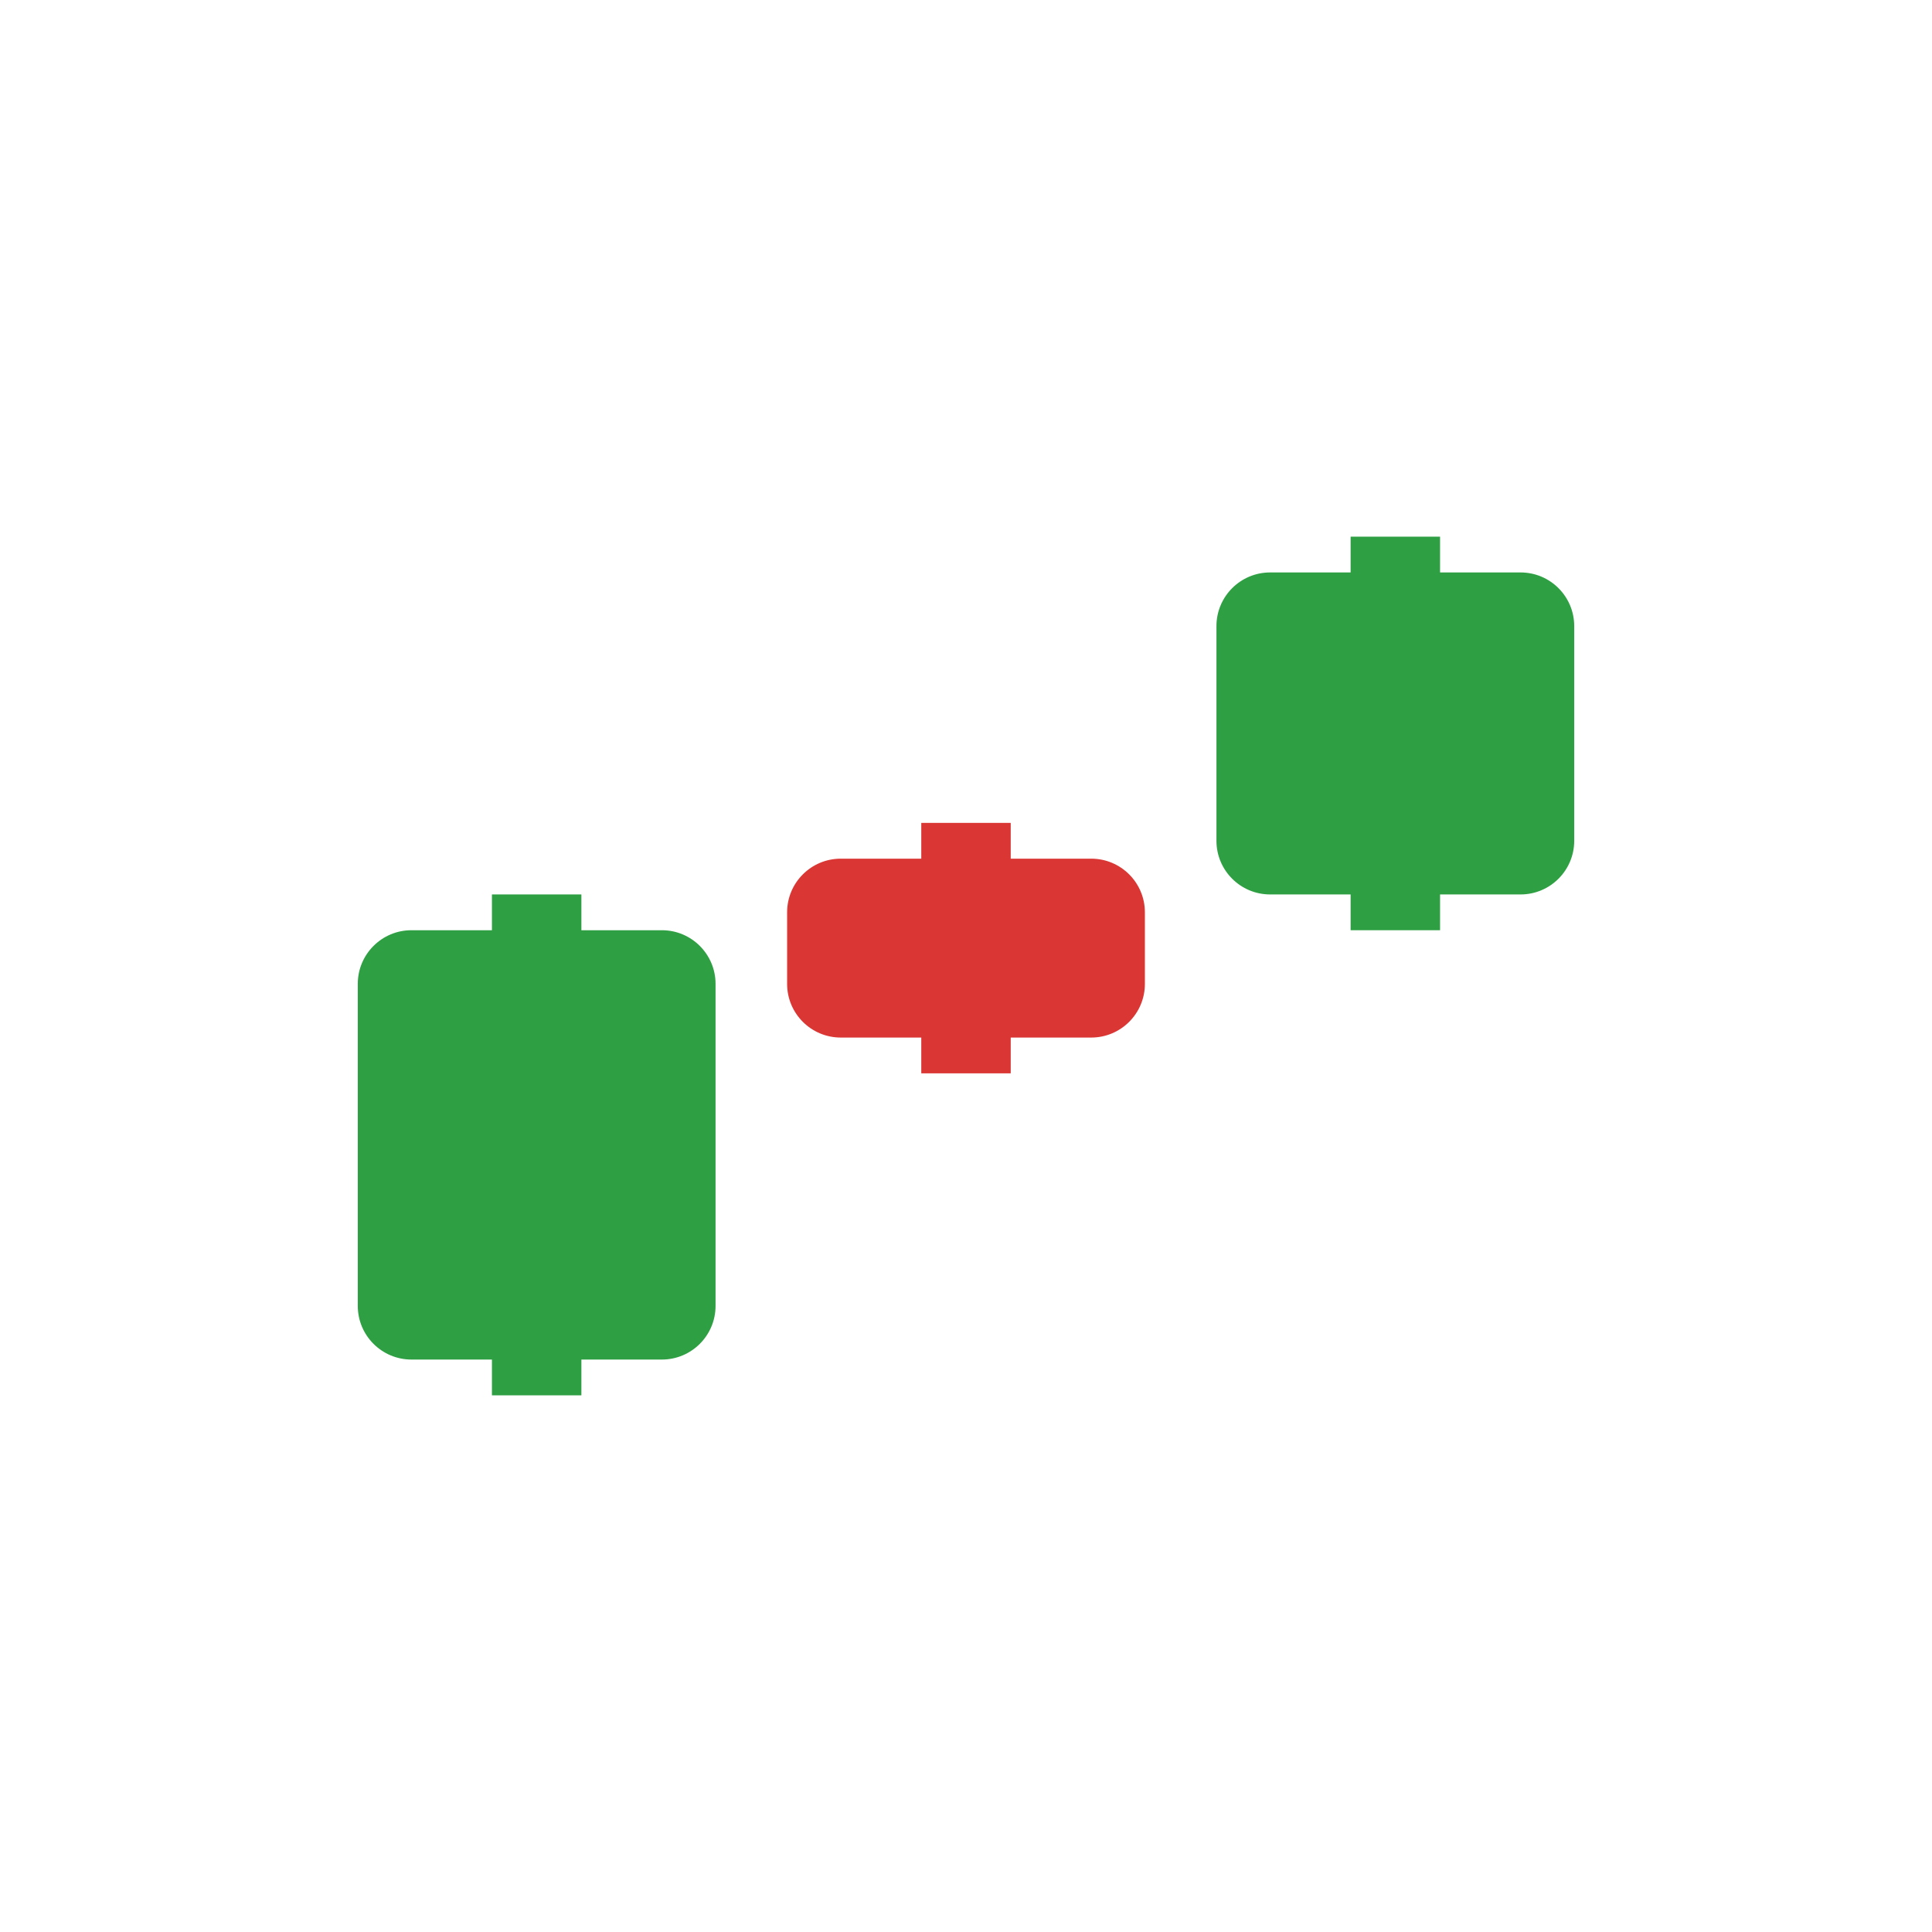
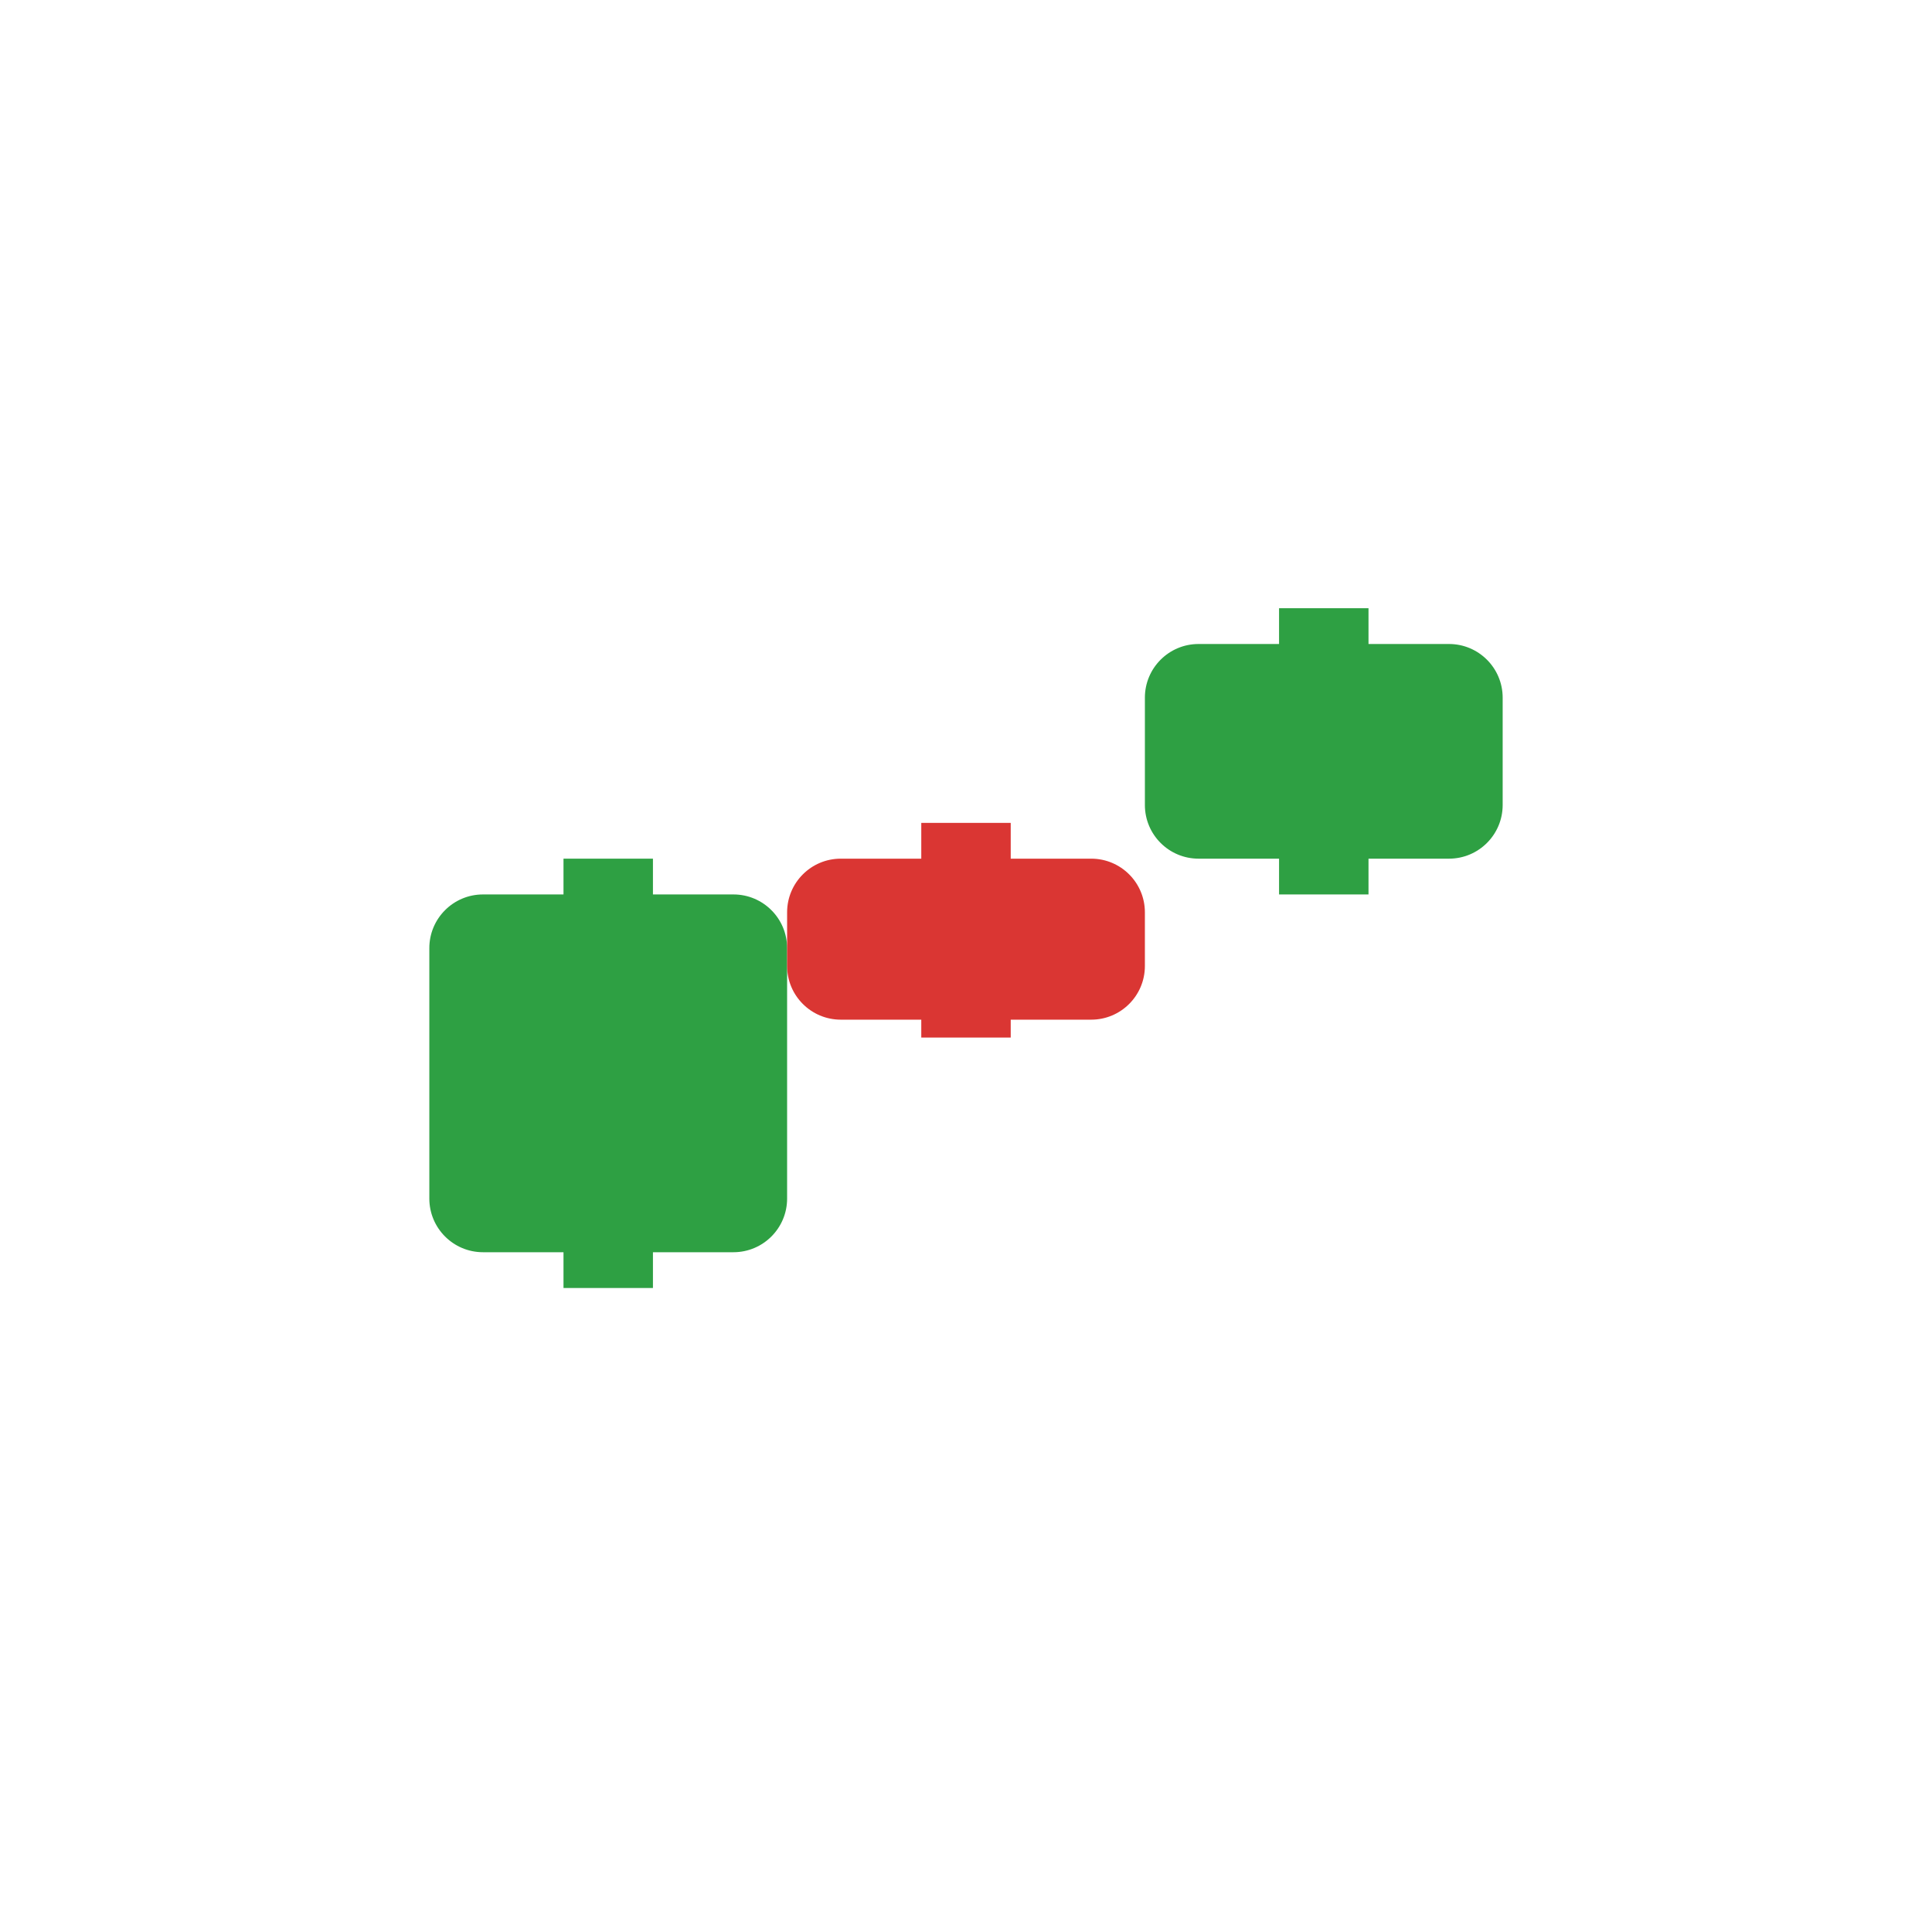
<svg xmlns="http://www.w3.org/2000/svg" viewBox="0 0 108 108">
-   <line x1="30" y1="78" x2="30" y2="50" stroke="#2ea043" stroke-width="5" />
-   <rect x="20" y="52" width="20" height="24" rx="3" fill="#2ea043" />
-   <line x1="54" y1="60" x2="54" y2="46" stroke="#da3633" stroke-width="5" />
-   <rect x="44" y="48" width="20" height="10" rx="3" fill="#da3633" />
-   <line x1="78" y1="52" x2="78" y2="30" stroke="#2ea043" stroke-width="5" />
-   <rect x="68" y="32" width="20" height="18" rx="3" fill="#2ea043" />
+   <line x1="34" y1="72" x2="34" y2="48" stroke="#2ea043" stroke-width="5" />
+   <rect x="24" y="50" width="20" height="20" rx="3" fill="#2ea043" />
+   <line x1="54" y1="58" x2="54" y2="46" stroke="#da3633" stroke-width="5" />
+   <rect x="44" y="48" width="20" height="9" rx="3" fill="#da3633" />
+   <line x1="74" y1="50" x2="74" y2="34" stroke="#2ea043" stroke-width="5" />
+   <rect x="64" y="36" width="20" height="12" rx="3" fill="#2ea043" />
</svg>
